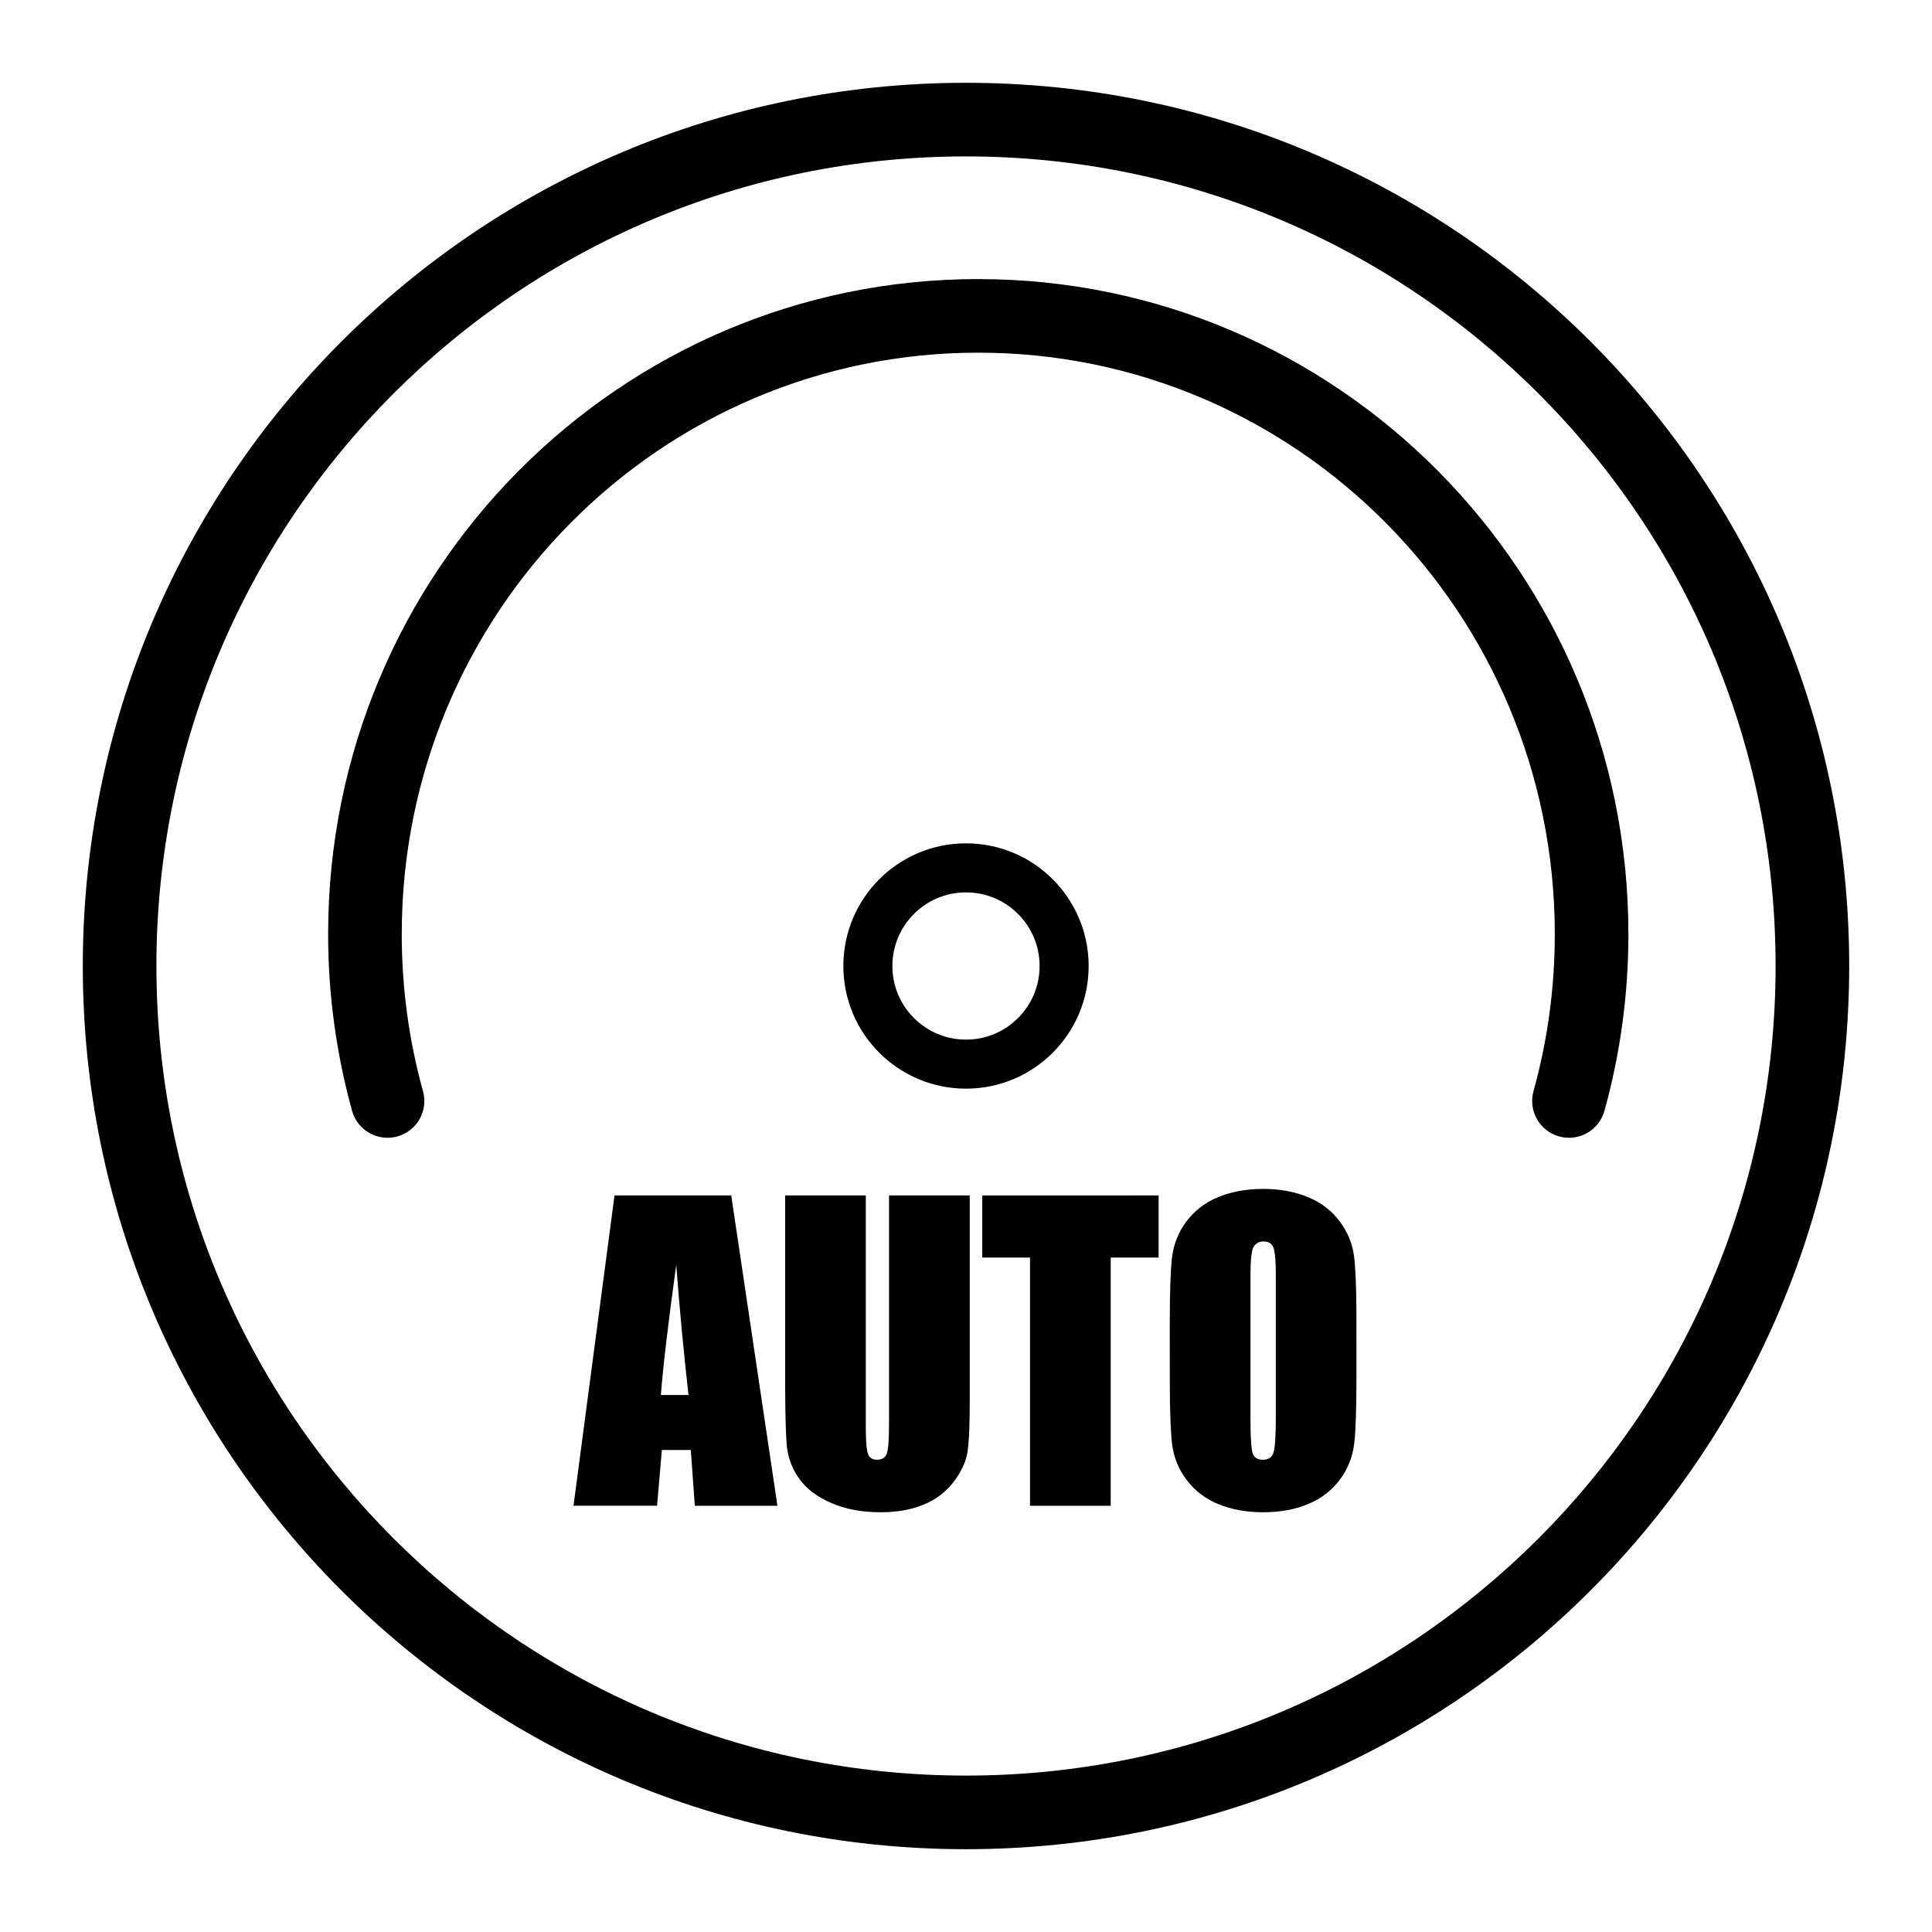
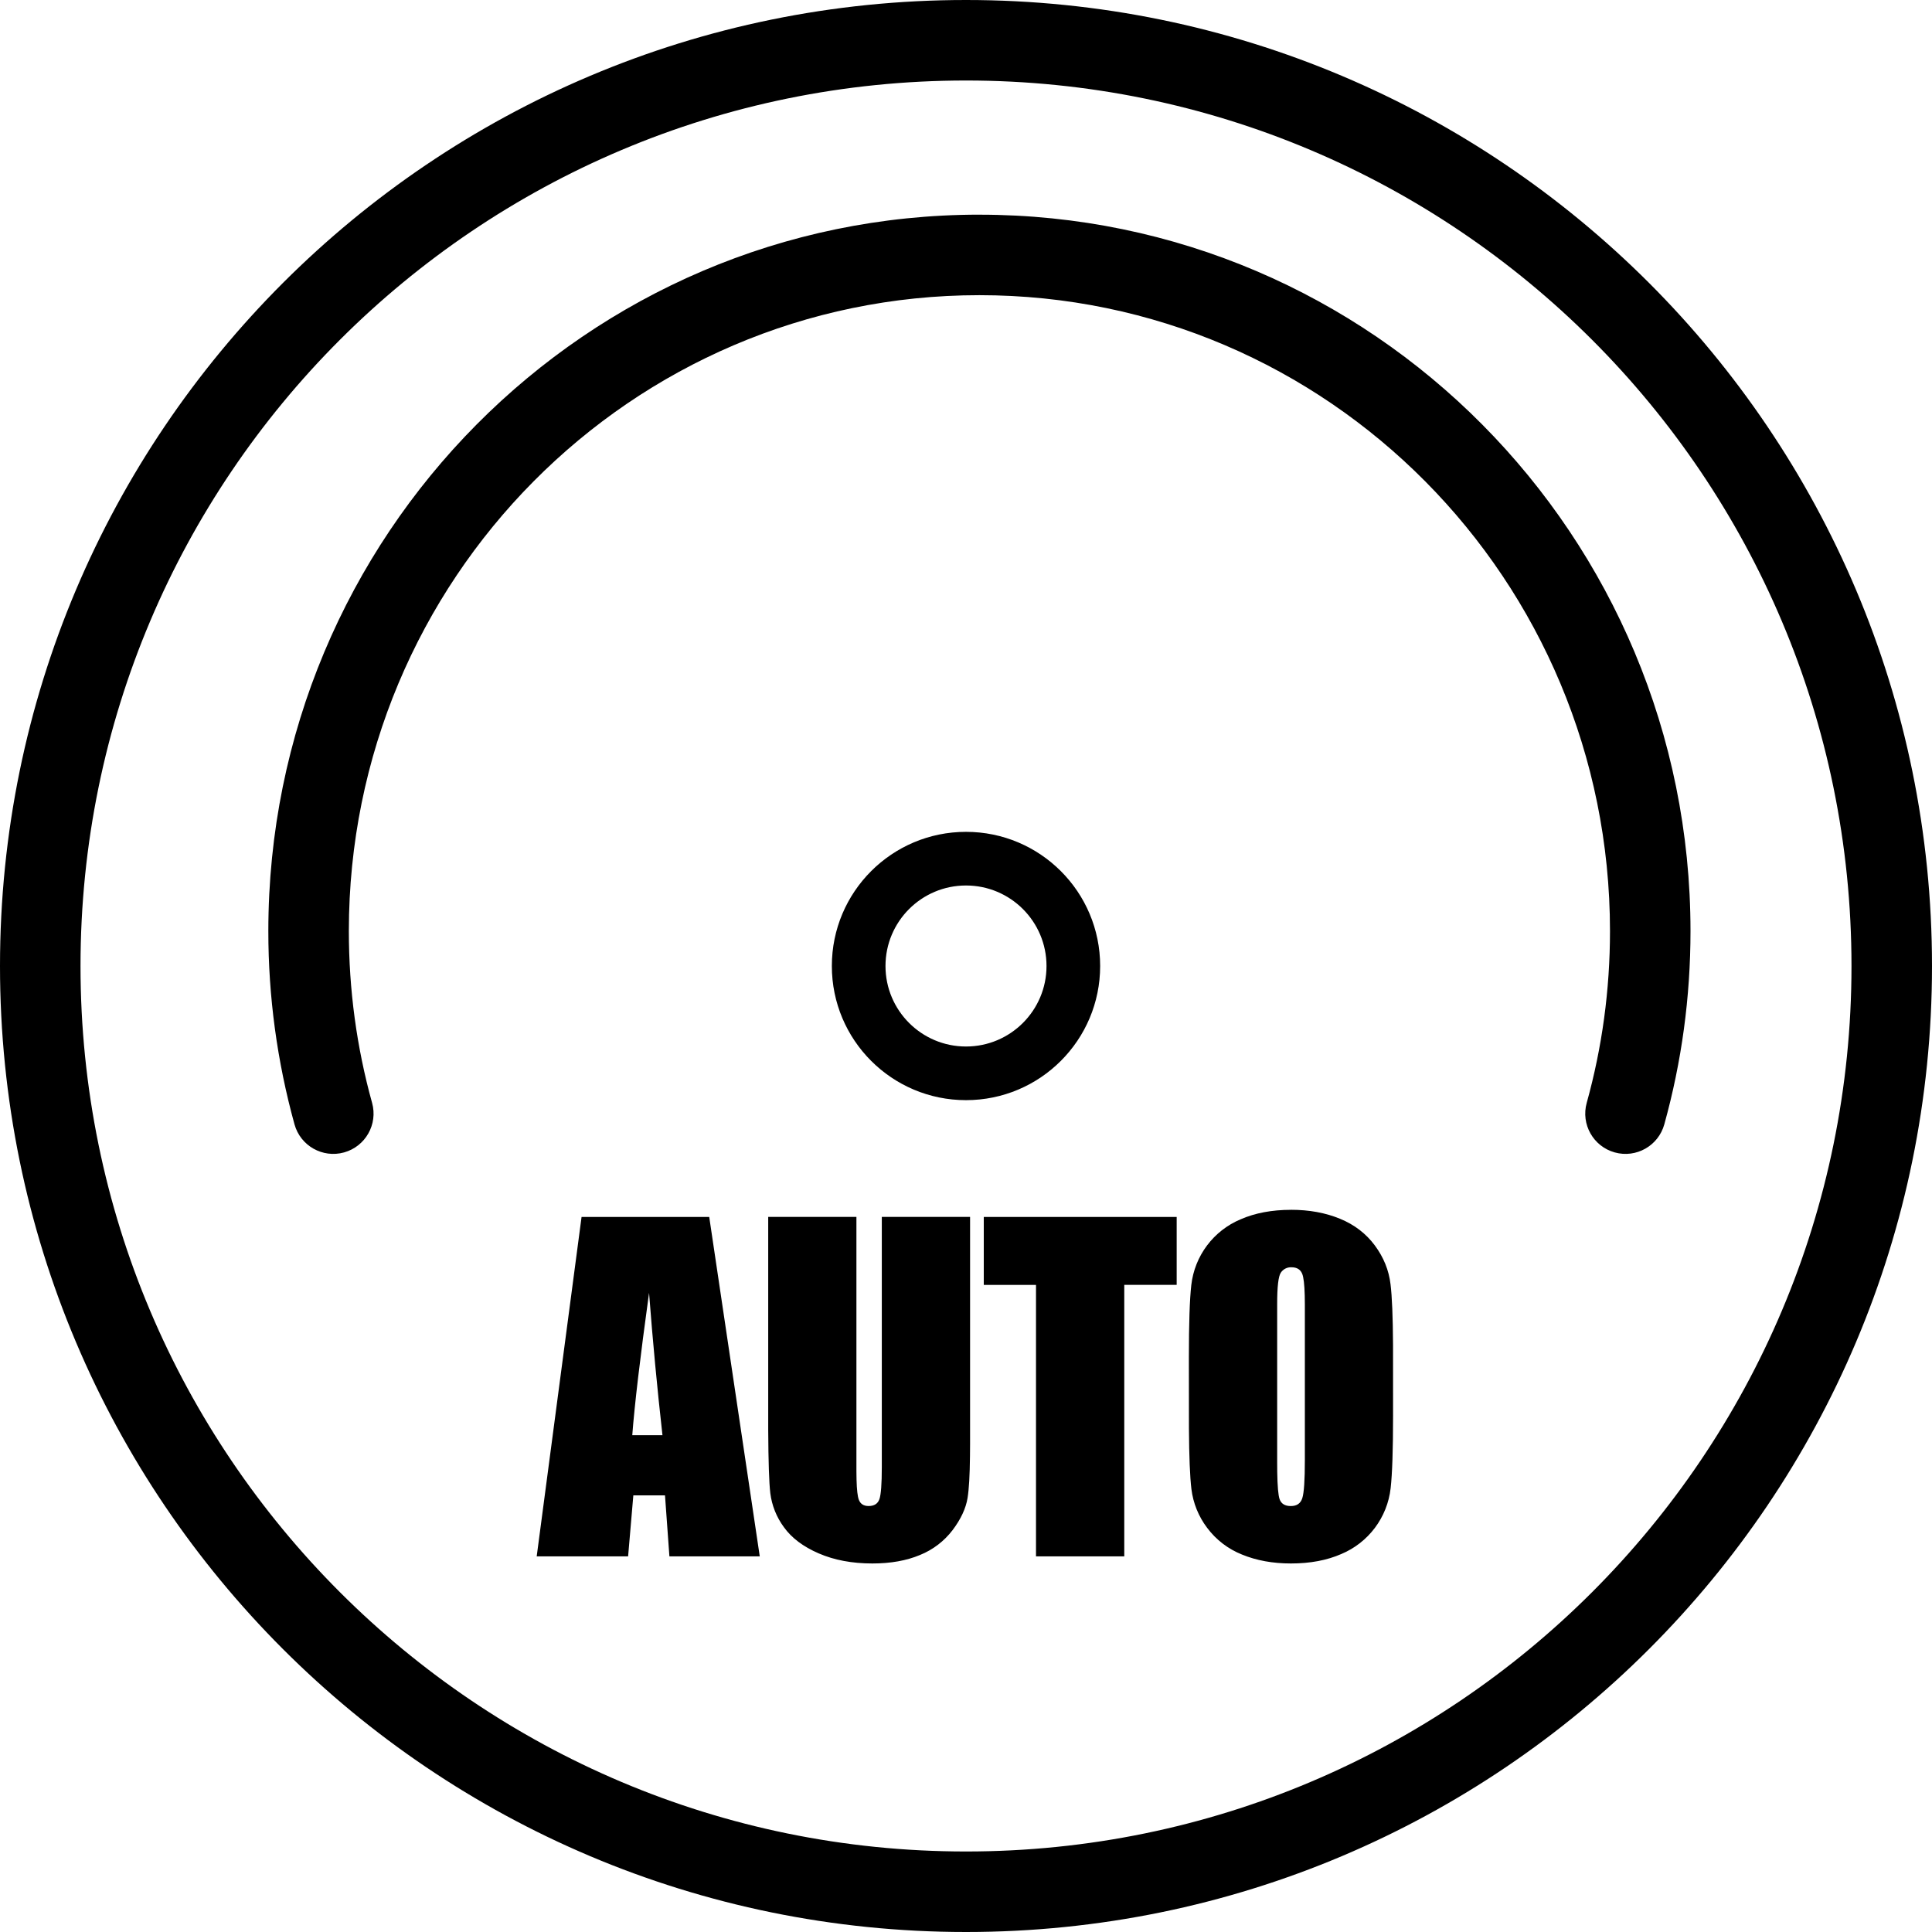
- <svg xmlns="http://www.w3.org/2000/svg" viewBox="0 0 70 70">
+ <svg xmlns="http://www.w3.org/2000/svg" viewBox="3 3 64 64">
  <path fill-rule="evenodd" d="M35 3c17.673 0 32 14.327 32 32S52.673 67 35 67 3 52.673 3 35 17.327 3 35 3m0 2.667C18.8 5.667 5.667 18.8 5.667 35S18.8 64.333 35 64.333 64.333 51.2 64.333 35 51.2 5.667 35 5.667m-3.63 37.645v8.431l.004.273q.013.504.077.668.079.205.323.205.277 0 .357-.226.08-.225.08-1.066v-8.285h2.924v7.514l-.003.405q-.01.96-.08 1.39-.084.518-.494 1.063a2.56 2.56 0 0 1-1.08.826q-.67.282-1.58.282-1.006 0-1.777-.334-.77-.333-1.153-.868a2.4 2.4 0 0 1-.451-1.128q-.061-.528-.069-2.09v-7.06zm14.395-.236q.903 0 1.622.296.718.294 1.156.885.438.59.52 1.285.075.608.083 2.012l.001 2.342q0 1.695-.08 2.4a2.69 2.69 0 0 1-1.635 2.183q-.715.313-1.667.313-.903 0-1.621-.295a2.67 2.67 0 0 1-1.156-.886 2.66 2.66 0 0 1-.521-1.285q-.073-.608-.082-2.012l-.002-2.342q0-1.695.08-2.4A2.69 2.69 0 0 1 44.1 43.39q.715-.312 1.666-.313m-19.272.236 1.674 11.244h-2.993l-.146-2.021h-1.049l-.173 2.02h-3.028l1.486-11.243zm15.485 0v2.25h-1.736v8.994h-2.924v-8.993h-1.73v-2.25zm3.801 1.667a.4.4 0 0 0-.35.177q-.123.177-.122 1.045v5.25l.002.306q.011.711.078.903.08.229.371.229.3 0 .382-.264.084-.264.084-1.257v-5.167l-.004-.29q-.014-.538-.083-.713-.087-.219-.358-.219m-21.279.847q-.444 3.223-.556 4.716h1a132 132 0 0 1-.444-4.716m10.944-35.715C48.456 10.111 59 20.74 59 33.844c0 2.187-.294 4.336-.868 6.403a1.333 1.333 0 1 1-2.57-.713c.51-1.836.771-3.745.771-5.69 0-11.637-9.354-21.066-20.889-21.066s-20.888 9.429-20.888 21.066c0 1.945.26 3.854.77 5.69a1.333 1.333 0 0 1-2.57.713 24 24 0 0 1-.867-6.403c0-13.105 10.544-23.733 23.555-23.733M35 30.556a4.444 4.444 0 1 1 0 8.888 4.444 4.444 0 0 1 0-8.888m0 1.777a2.667 2.667 0 1 0 0 5.334 2.667 2.667 0 0 0 0-5.334" />
</svg>
